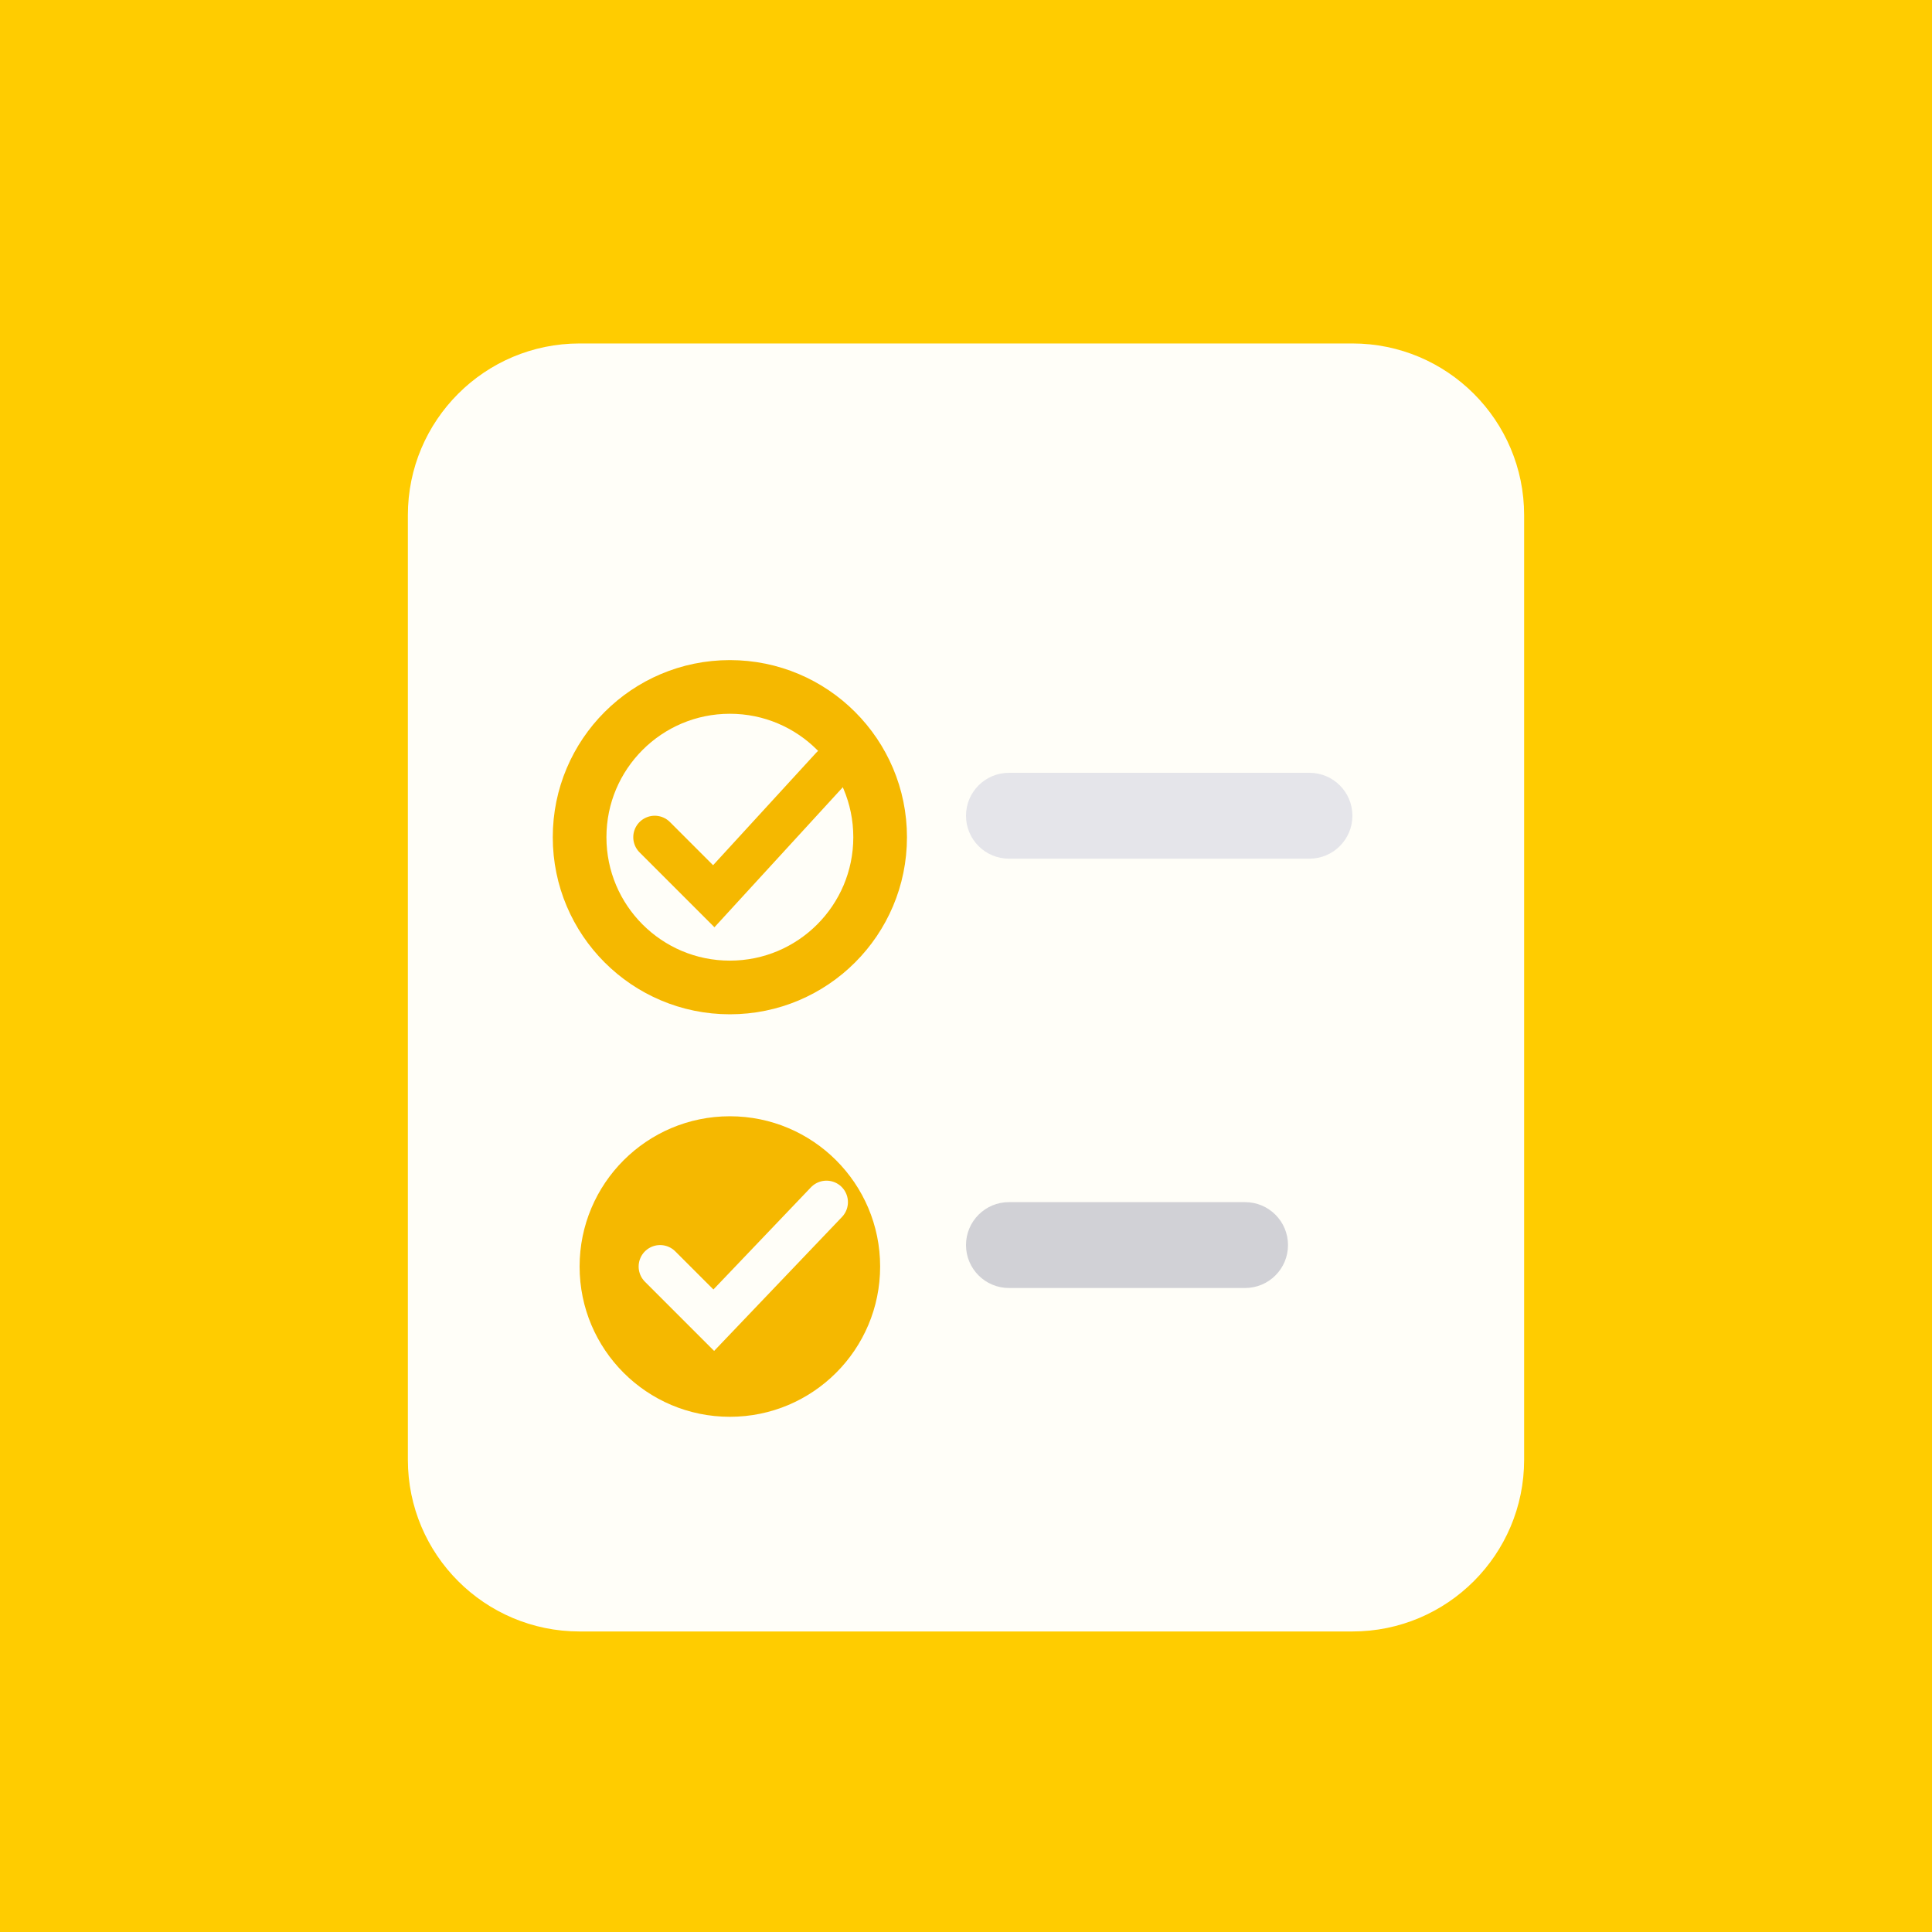
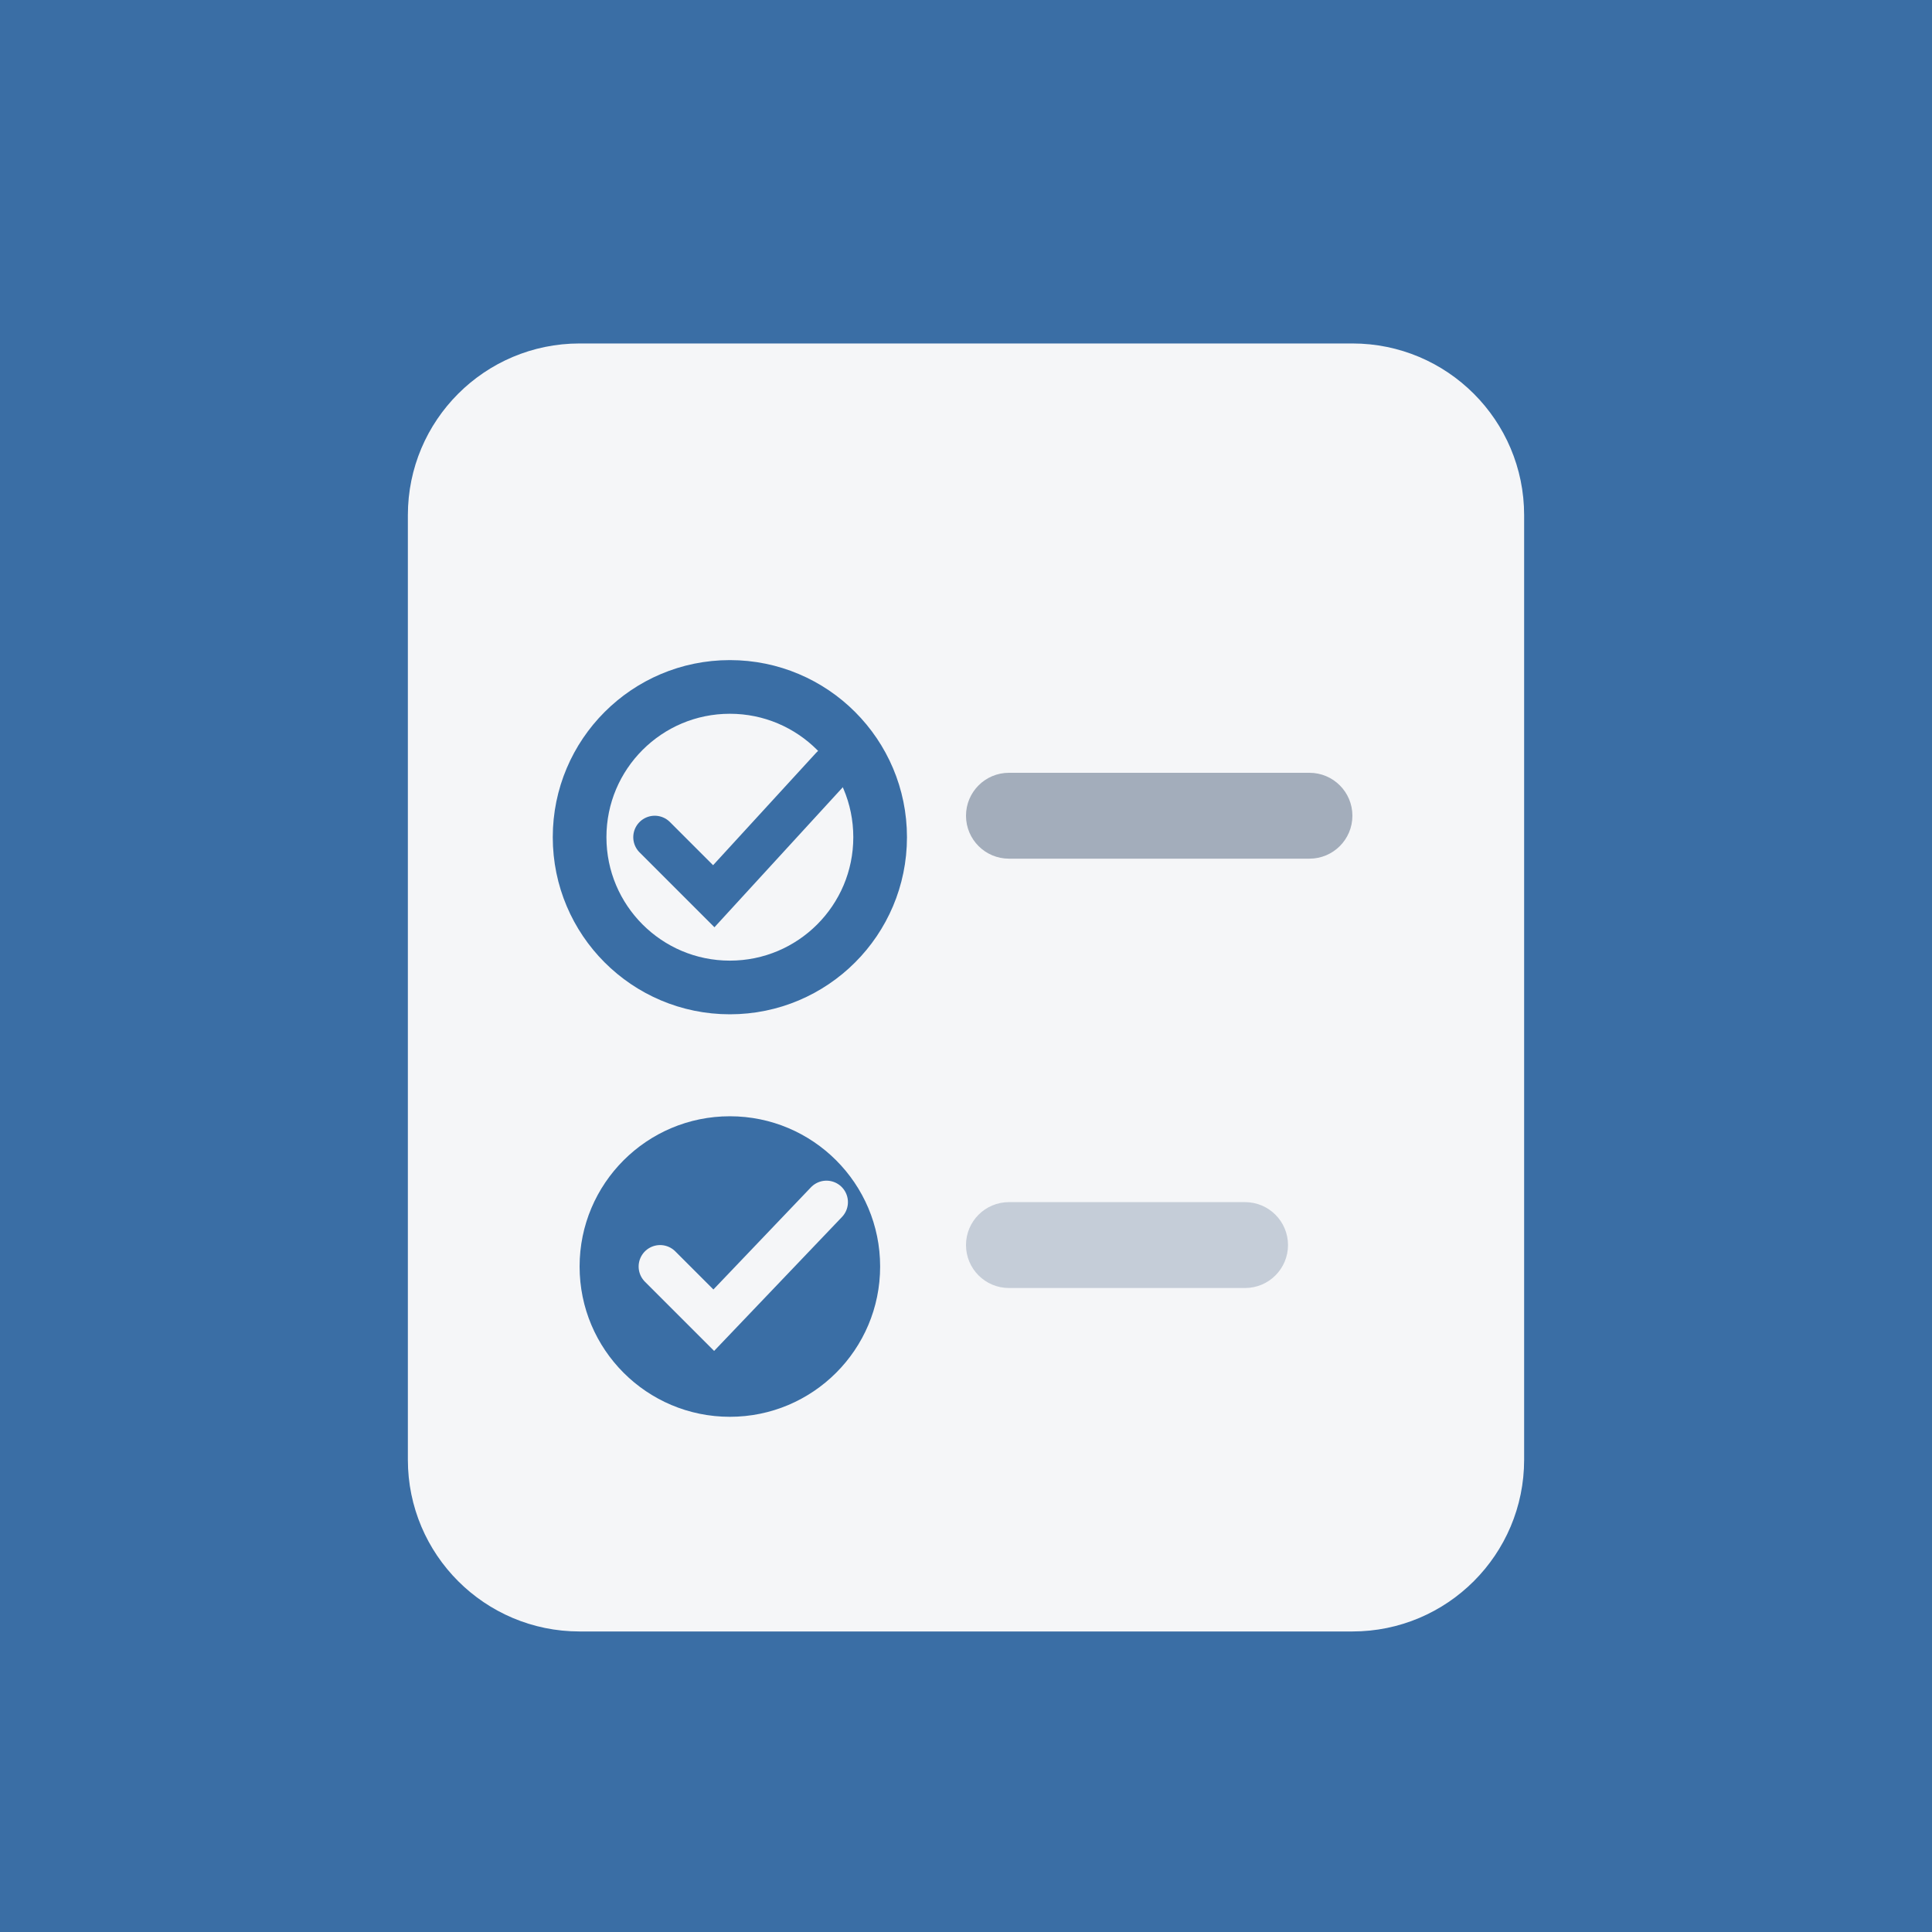
<svg xmlns="http://www.w3.org/2000/svg" width="180" height="180" viewBox="0 0 180 180" role="img" aria-labelledby="title">
-   <rect width="180" height="180" fill="#ffcc00" />
-   <rect x="38" y="32" width="104" height="120" rx="16" fill="#fffef8" />
-   <circle cx="68" cy="78" r="14" fill="none" stroke="#f5b800" stroke-width="5" />
-   <path d="m61 78 5.5 5.5 11-12" fill="none" stroke="#f5b800" stroke-linecap="round" stroke-width="4" />
-   <rect x="90" y="72" width="36" height="8" rx="4" fill="#e5e5ea" />
-   <circle cx="68" cy="118" r="14" fill="#f5b800" />
-   <path d="m61.5 118 5 5 10.5-11" fill="none" stroke="#fffef8" stroke-linecap="round" stroke-width="4" />
-   <rect x="90" y="112" width="30" height="8" rx="4" fill="#d1d1d6" />
+   <rect width="180" height="180" fill="#3a6ea5" />
+   <rect x="38" y="32" width="104" height="120" rx="16" fill="#f5f6f8" />
+   <circle cx="68" cy="78" r="14" fill="none" stroke="#3a6ea5" stroke-width="5" />
+   <path d="m61 78 5.5 5.5 11-12" fill="none" stroke="#3a6ea5" stroke-linecap="round" stroke-width="4" />
+   <rect x="90" y="72" width="36" height="8" rx="4" fill="#a3adbb" />
+   <circle cx="68" cy="118" r="14" fill="#3a6ea5" />
+   <path d="m61.5 118 5 5 10.5-11" fill="none" stroke="#f5f6f8" stroke-linecap="round" stroke-width="4" />
+   <rect x="90" y="112" width="30" height="8" rx="4" fill="#c5cdd8" />
</svg>
